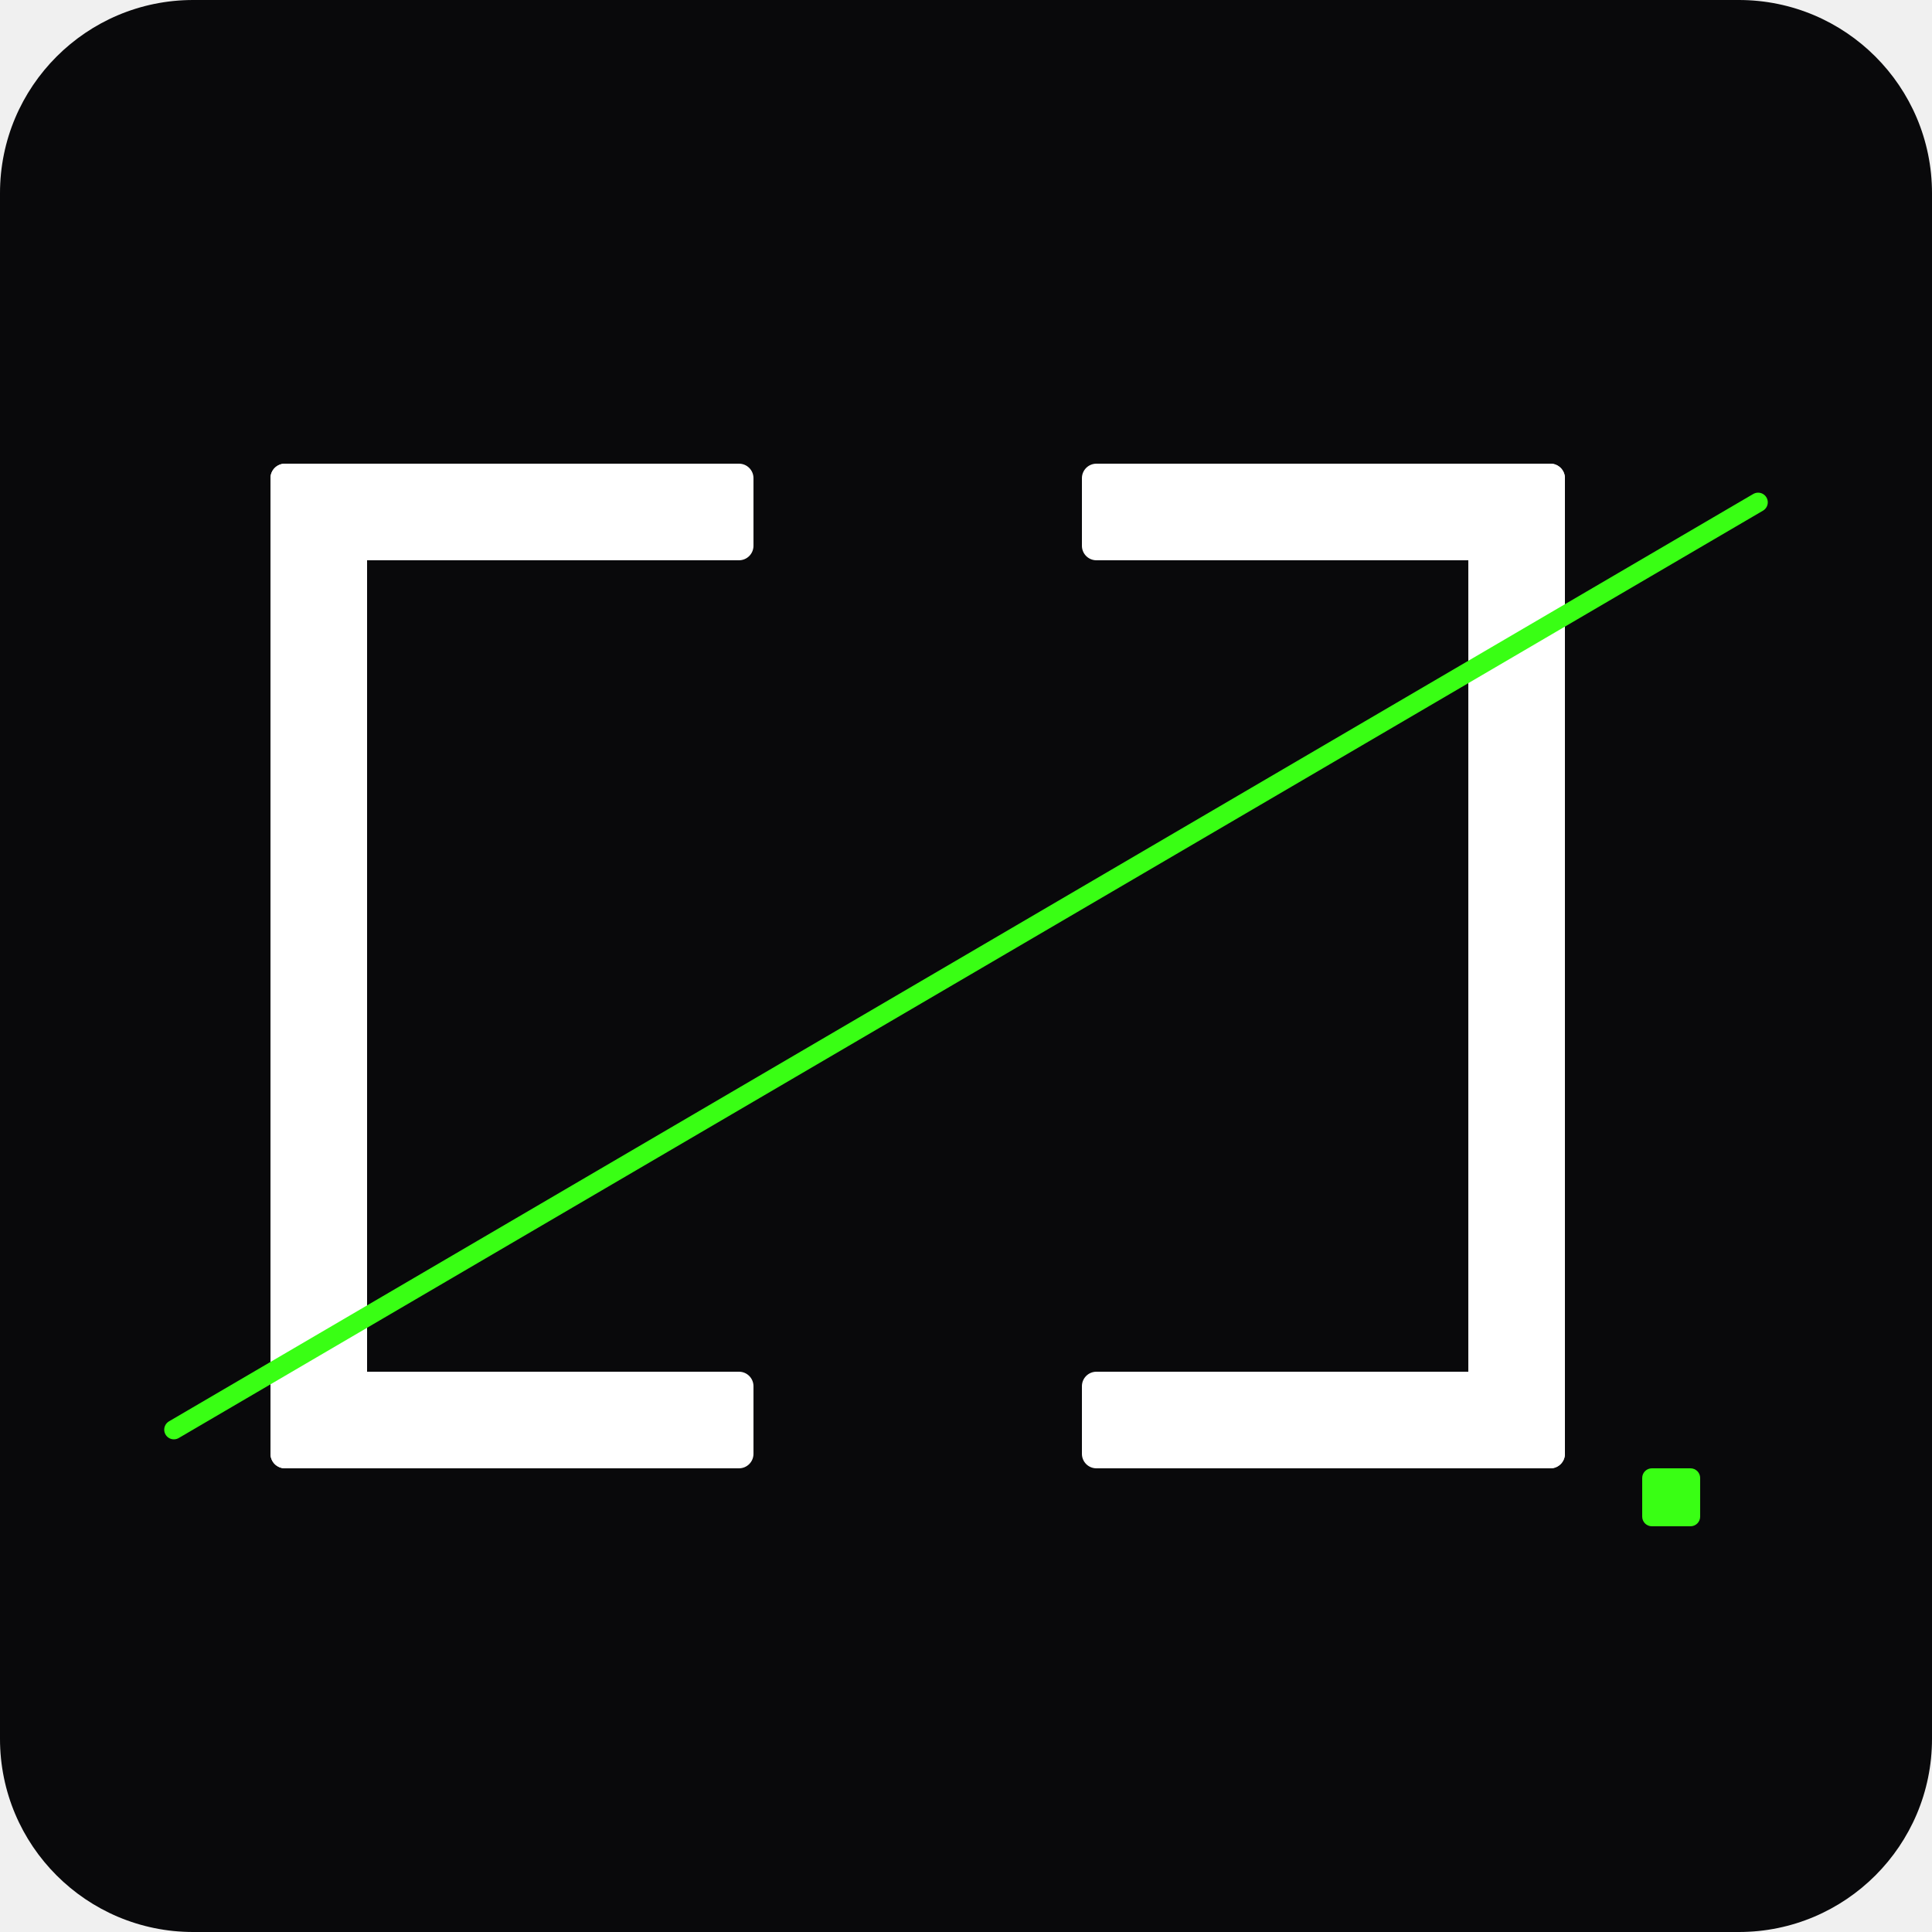
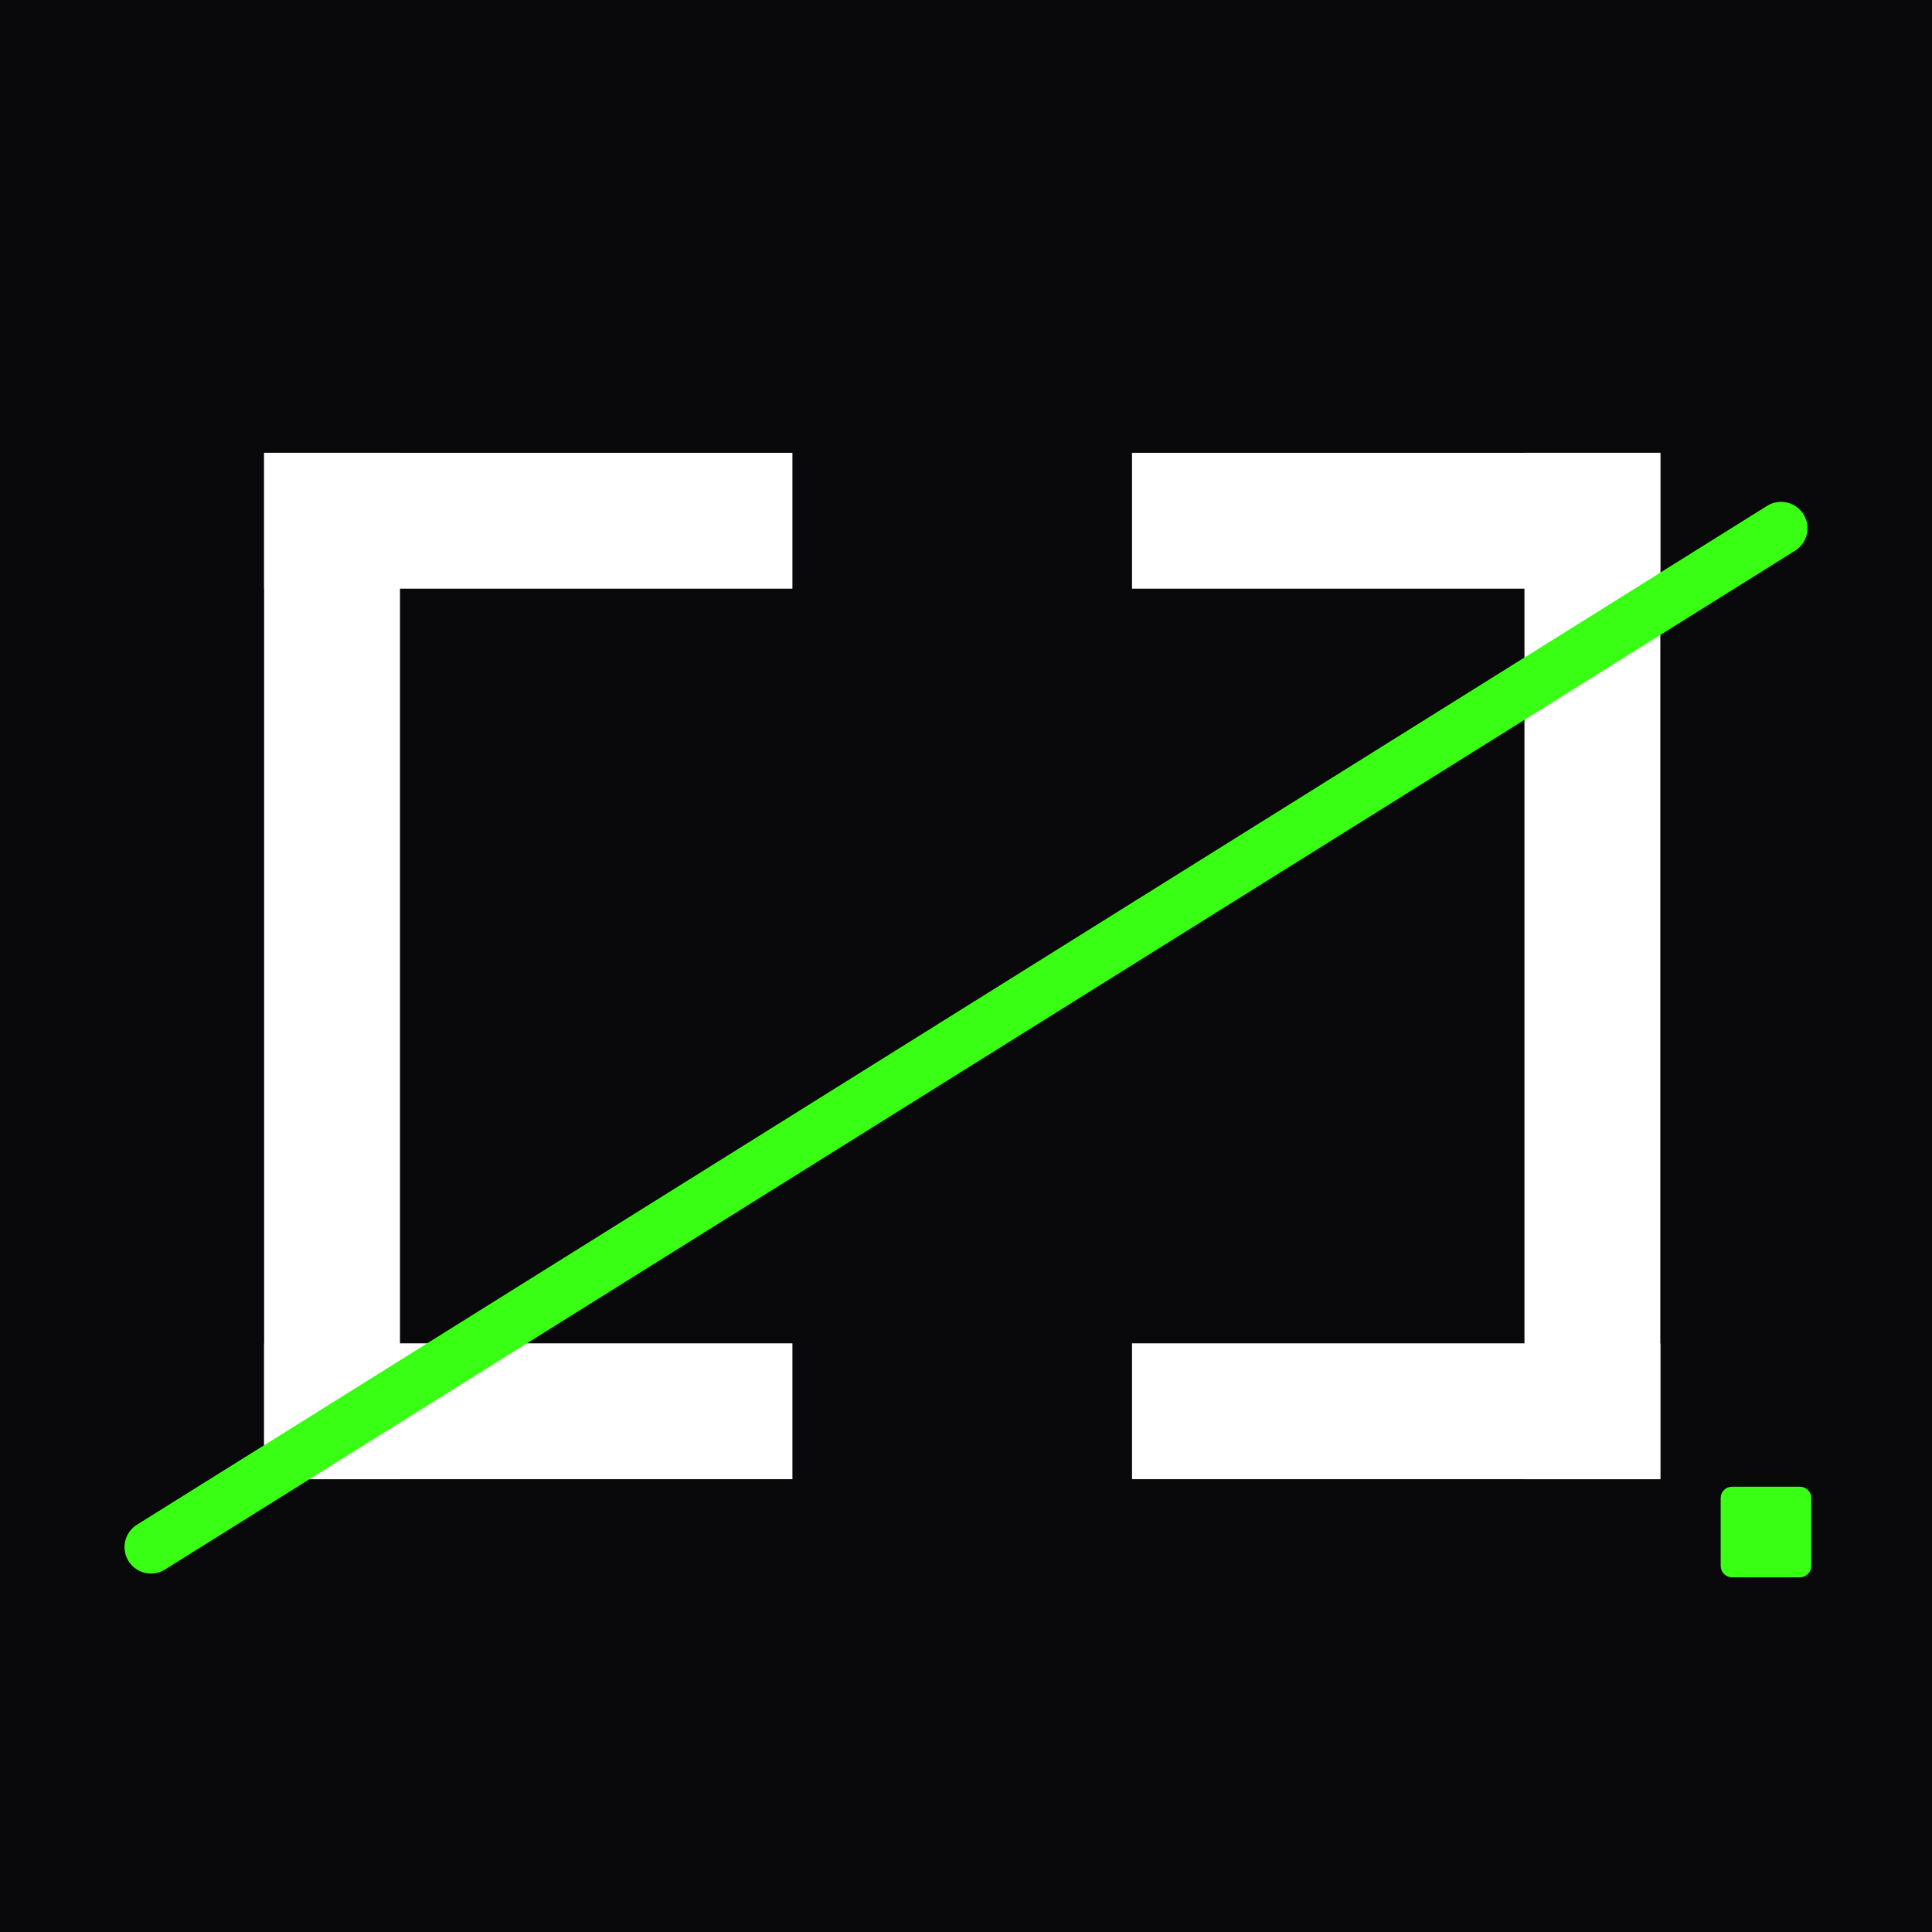
- <svg xmlns="http://www.w3.org/2000/svg" width="200" height="200" viewBox="0 0 200 200">
-   <rect fill="#09090B" x="0" y="0" width="200" height="200" rx="20" />
-   <rect fill="#FFFFFF" x="28" y="48" width="50" height="10" rx="1.5" />
-   <rect fill="#FFFFFF" x="28" y="48" width="10" height="104" rx="1.5" />
-   <rect fill="#FFFFFF" x="28" y="142" width="50" height="10" rx="1.5" />
-   <rect fill="#FFFFFF" x="112" y="48" width="50" height="10" rx="1.5" />
-   <rect fill="#FFFFFF" x="152" y="48" width="10" height="104" rx="1.5" />
-   <rect fill="#FFFFFF" x="112" y="142" width="50" height="10" rx="1.5" />
-   <line x1="18" y1="148" x2="182" y2="52" stroke="#39FF14" stroke-width="2" stroke-linecap="round" />
-   <rect fill="#39FF14" x="170" y="152" width="6" height="6" rx="1" />
+ <svg xmlns="http://www.w3.org/2000/svg" width="512" height="512" viewBox="0 0 512 512">
+   <rect fill="#09090B" x="0" y="0" width="512" height="512" />
+   <rect fill="#FFFFFF" x="70" y="120" width="140" height="36" />
+   <rect fill="#FFFFFF" x="70" y="120" width="36" height="272" />
+   <rect fill="#FFFFFF" x="70" y="356" width="140" height="36" />
+   <rect fill="#FFFFFF" x="300" y="120" width="140" height="36" />
+   <rect fill="#FFFFFF" x="404" y="120" width="36" height="272" />
+   <rect fill="#FFFFFF" x="300" y="356" width="140" height="36" />
+   <line x1="40" y1="410" x2="472" y2="140" stroke="#39FF14" stroke-width="14" stroke-linecap="round" />
+   <rect fill="#39FF14" x="456" y="394" width="24" height="24" rx="3" />
</svg>
